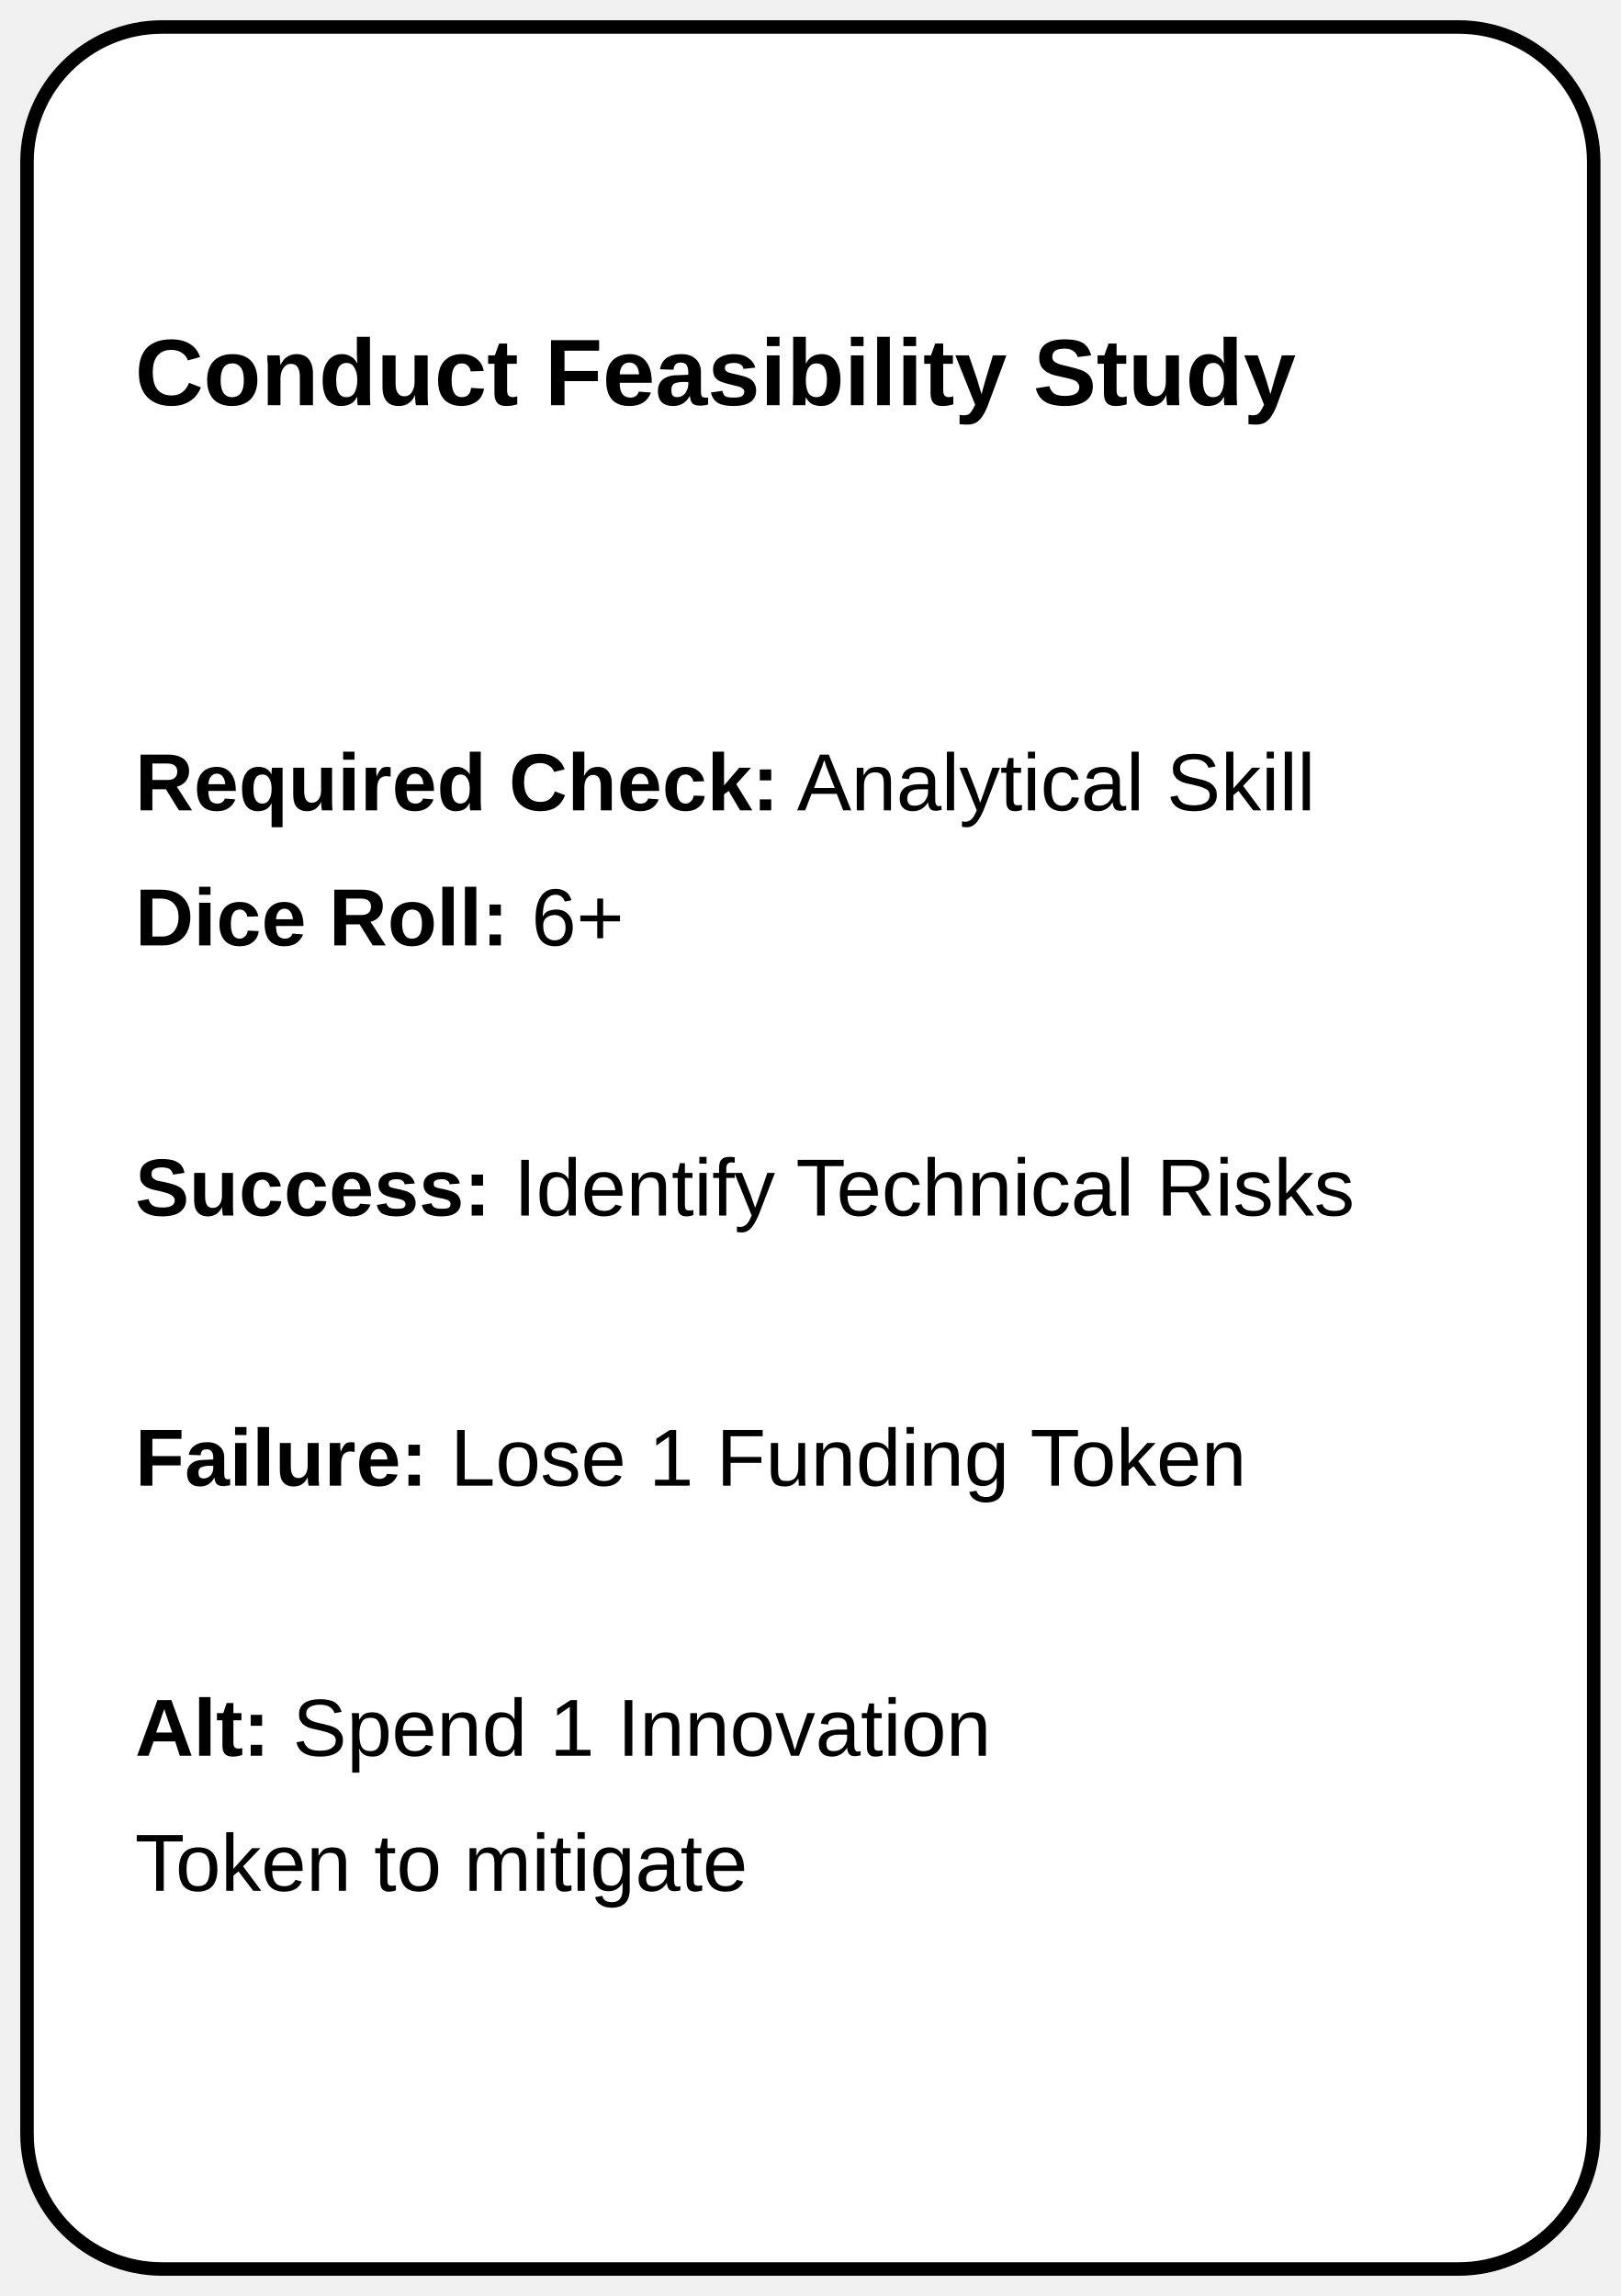
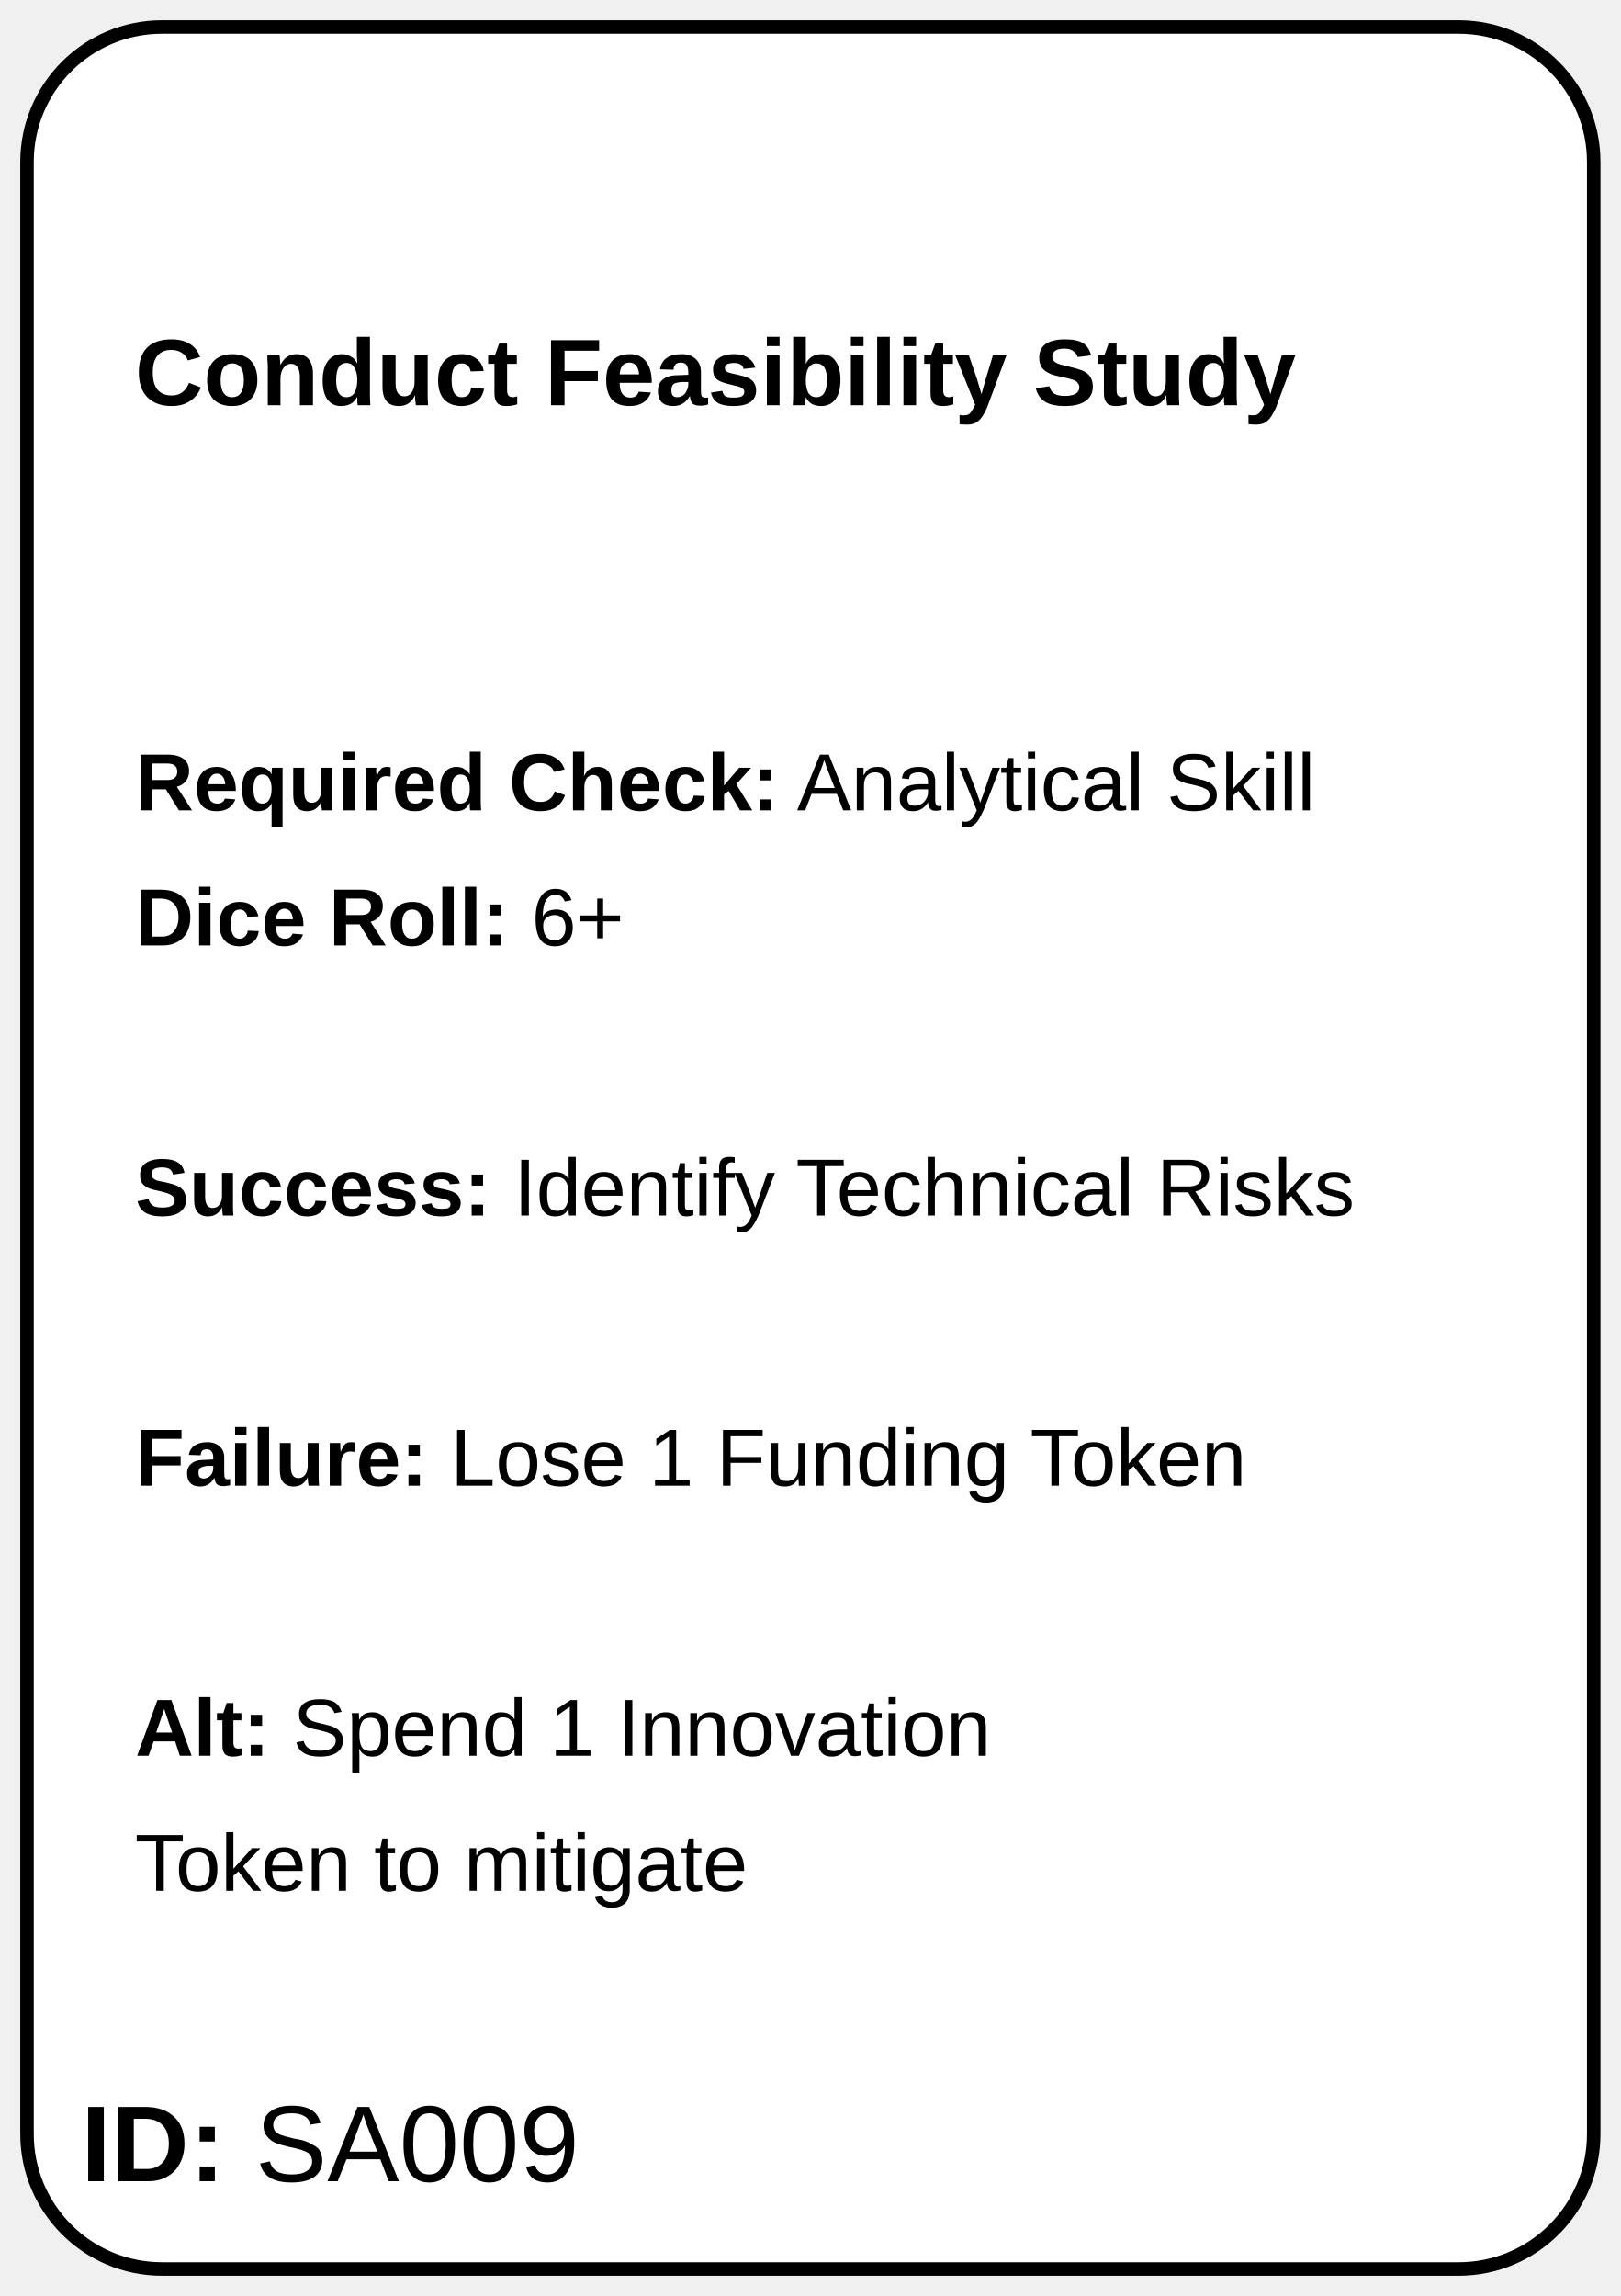
<svg xmlns="http://www.w3.org/2000/svg" width="60mm" height="85mm" viewBox="0 0 60 85">
  <rect x="1" y="1" width="58" height="83" rx="5" ry="5" fill="white" stroke="black" stroke-width="0.5" />
  <text x="5" y="15" font-family="Arial" font-size="3.5" font-weight="bold" fill="black">Conduct Feasibility Study</text>
  <text x="5" y="30" font-family="Arial" font-size="3" fill="black">
    <tspan font-weight="bold">Required Check:</tspan> Analytical Skill</text>
  <text x="5" y="35" font-family="Arial" font-size="3" fill="black">
    <tspan font-weight="bold">Dice Roll:</tspan> 6+</text>
  <text x="5" y="45" font-family="Arial" font-size="3" fill="black">
    <tspan font-weight="bold">Success:</tspan> Identify Technical Risks</text>
  <text x="5" y="55" font-family="Arial" font-size="3" fill="black">
    <tspan font-weight="bold">Failure:</tspan> Lose 1 Funding Token</text>
  <text x="5" y="65" font-family="Arial" font-size="3" fill="black">
    <tspan font-weight="bold">Alt:</tspan> Spend 1 Innovation</text>
  <text x="5" y="70" font-family="Arial" font-size="3" fill="black">Token to mitigate</text>
+   <text x="5%" y="95%" font-family="Arial" font-size="4" text-anchor="start">
+     <tspan font-weight="bold">ID:</tspan> SA009</text>
</svg>
